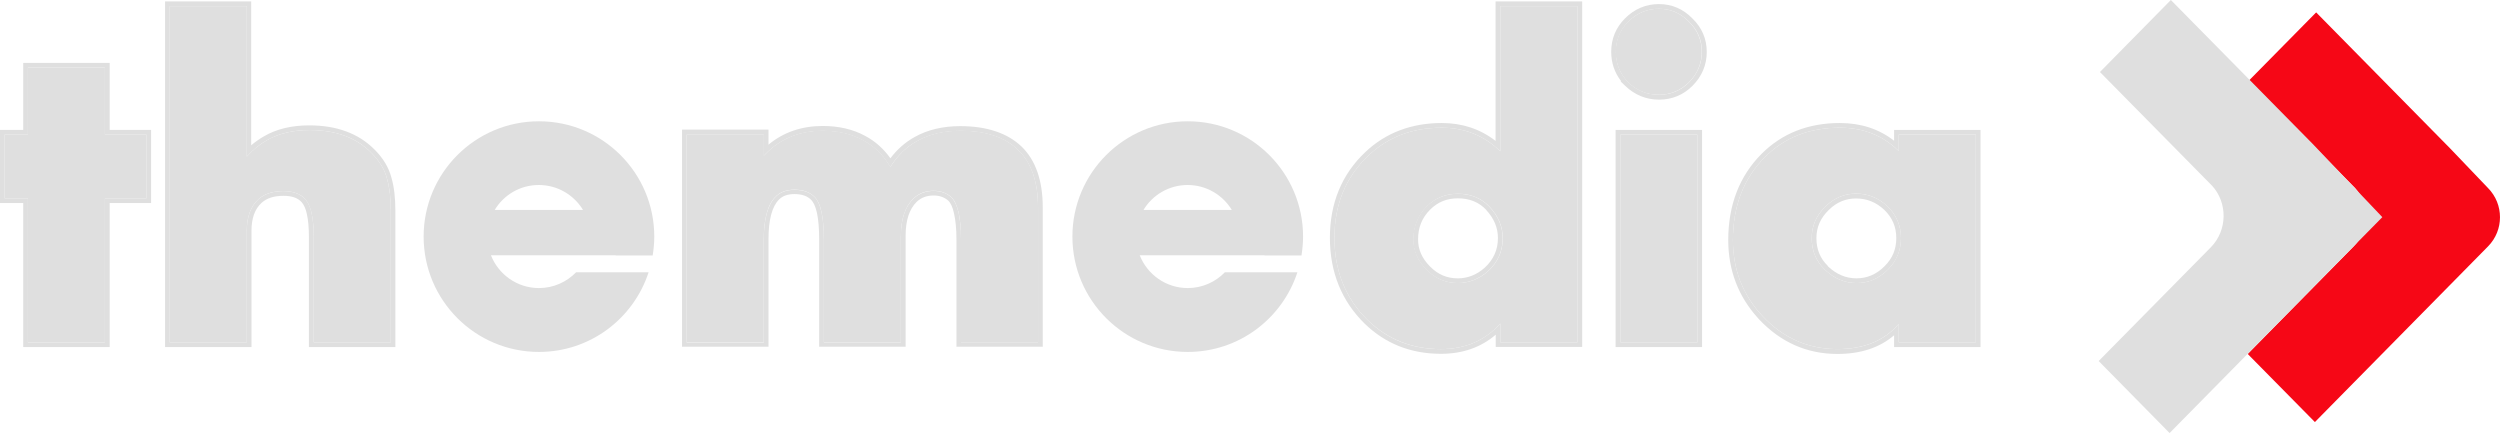
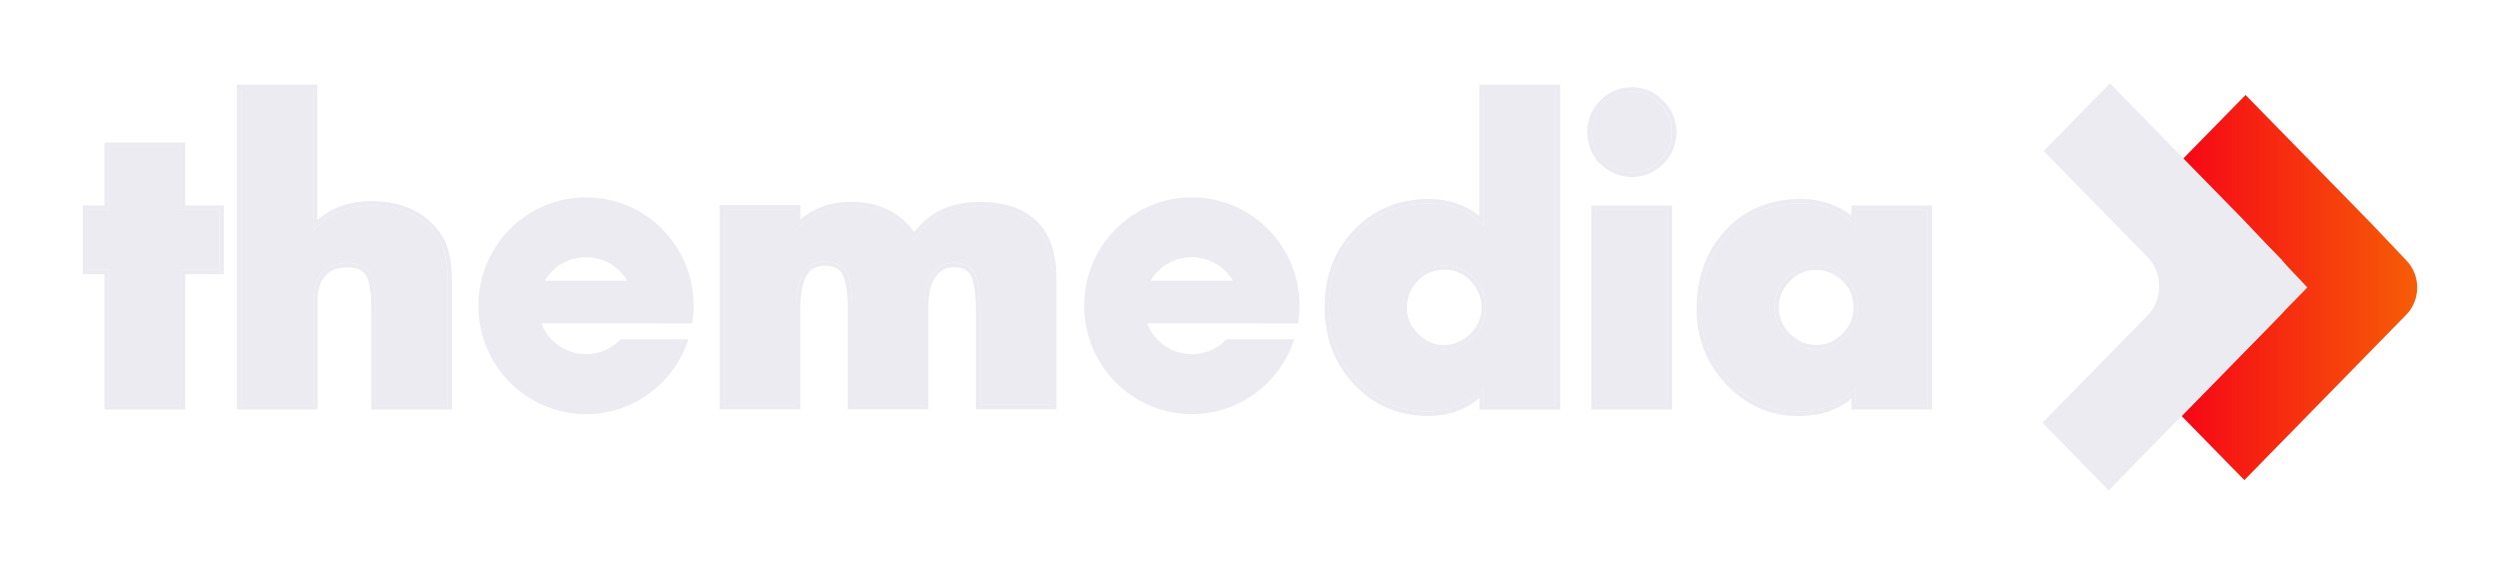
- <svg xmlns="http://www.w3.org/2000/svg" width="141" height="25" viewBox="0 0 141 25" fill="none">
-   <path d="M132.754 13.893L126.772 19.964L130.56 23.804L140.329 13.893C141.223 12.982 141.223 11.522 140.329 10.61L138.197 8.38L130.631 0.699L126.843 4.54L132.834 10.61C133.648 11.522 133.648 12.991 132.754 13.893Z" fill="#F60716" />
-   <path d="M124.692 13.946L118.365 20.362L122.365 24.424L134.364 12.247L130.435 8.115L122.436 0L118.436 4.062L124.763 10.477C125.639 11.433 125.639 12.982 124.692 13.946Z" fill="#DFDFDF" />
-   <path d="M107.206 7.592H107.091V7.707V8.521C106.206 7.645 105.091 7.202 103.764 7.202C102.056 7.202 100.649 7.751 99.543 8.857C98.339 10.06 97.737 11.627 97.737 13.538C97.737 15.211 98.295 16.644 99.41 17.83C100.578 19.069 101.985 19.688 103.631 19.688C105.117 19.688 106.277 19.219 107.091 18.264V19.193V19.308H107.206H111.321H111.436V19.193V7.707V7.592H111.321H107.206ZM102.941 15.228C102.436 14.751 102.18 14.158 102.18 13.432C102.18 12.742 102.436 12.149 102.967 11.636C103.463 11.158 104.029 10.919 104.684 10.919C105.356 10.919 105.94 11.158 106.454 11.636C106.958 12.131 107.215 12.724 107.215 13.432C107.215 14.122 106.967 14.706 106.48 15.202C105.967 15.715 105.383 15.963 104.71 15.963C104.064 15.963 103.472 15.724 102.941 15.228Z" fill="#DFDFDF" />
-   <path d="M103.764 7.203C105.101 7.203 106.207 7.645 107.092 8.521V7.707V7.592H107.207H111.322H111.437V7.707V19.194V19.309H111.322H107.207H107.092V19.194V18.264C106.286 19.22 105.127 19.689 103.632 19.689C101.986 19.689 100.579 19.07 99.411 17.831C98.296 16.645 97.738 15.211 97.738 13.539C97.738 11.627 98.34 10.061 99.543 8.858C100.649 7.752 102.057 7.203 103.764 7.203ZM104.711 15.964C105.384 15.964 105.968 15.716 106.481 15.203C106.977 14.707 107.216 14.123 107.216 13.433C107.216 12.725 106.959 12.132 106.455 11.636C105.941 11.159 105.357 10.92 104.685 10.92C104.03 10.92 103.464 11.159 102.968 11.636C102.437 12.15 102.18 12.742 102.18 13.433C102.18 14.158 102.437 14.751 102.941 15.229C103.472 15.725 104.065 15.964 104.711 15.964ZM103.764 6.938C101.986 6.938 100.508 7.522 99.358 8.672C98.11 9.92 97.473 11.557 97.473 13.539C97.473 15.238 98.039 16.716 99.145 17.937L99.216 18.017C100.437 19.309 101.915 19.963 103.632 19.963C104.941 19.963 106.012 19.61 106.826 18.91V19.194V19.309V19.574H107.092H107.207H111.322H111.437H111.702V19.309V19.194V7.707V7.592V7.327H111.437H111.322H107.207H107.092H106.826V7.592V7.707V7.937C105.977 7.274 104.95 6.938 103.764 6.938ZM103.083 14.99C102.658 14.574 102.446 14.061 102.446 13.433C102.446 12.813 102.676 12.291 103.154 11.831C103.596 11.398 104.101 11.194 104.685 11.194C105.295 11.194 105.809 11.406 106.269 11.831C106.729 12.274 106.95 12.796 106.95 13.433C106.95 14.052 106.738 14.574 106.286 15.017C105.826 15.477 105.304 15.698 104.702 15.698C104.11 15.698 103.587 15.477 103.11 15.034L103.083 14.99Z" fill="#DFDFDF" />
-   <path d="M91.5 7.592H91.385V7.707V19.193V19.308H91.5H95.614H95.73V19.193V7.707V7.592H95.614H91.5ZM91.827 4.645C92.314 5.114 92.889 5.344 93.553 5.344C94.216 5.344 94.783 5.106 95.252 4.645C95.738 4.159 95.977 3.583 95.977 2.92C95.977 2.256 95.73 1.69 95.252 1.221C94.783 0.734 94.216 0.495 93.553 0.495C92.889 0.495 92.314 0.743 91.827 1.221C91.358 1.69 91.128 2.256 91.128 2.92C91.128 3.592 91.367 4.168 91.827 4.645Z" fill="#DFDFDF" />
-   <path d="M93.562 0.496C94.226 0.496 94.792 0.744 95.261 1.222C95.748 1.691 95.987 2.257 95.987 2.921C95.987 3.584 95.739 4.159 95.261 4.646C94.792 5.115 94.226 5.345 93.562 5.345C92.898 5.345 92.323 5.106 91.837 4.646C91.368 4.159 91.138 3.584 91.138 2.921C91.138 2.257 91.376 1.691 91.837 1.222C92.314 0.744 92.89 0.496 93.562 0.496ZM95.73 7.593V7.708V19.194V19.309H95.615H91.5H91.385V19.194V7.708V7.593H91.5H95.615H95.73ZM93.562 0.23C92.828 0.23 92.182 0.505 91.651 1.036C91.138 1.549 90.872 2.186 90.872 2.921C90.872 3.54 91.058 4.098 91.43 4.575L91.403 4.593L91.66 4.841C92.199 5.354 92.837 5.62 93.571 5.62C94.305 5.62 94.943 5.354 95.456 4.841C95.987 4.31 96.261 3.664 96.261 2.929C96.261 2.195 95.987 1.558 95.456 1.045C94.934 0.505 94.297 0.23 93.562 0.23ZM95.996 7.327H95.73H95.615H91.5H91.385H91.12V7.593V7.708V19.194V19.309V19.575H91.385H91.5H95.615H95.73H95.996V19.309V19.194V7.708V7.593V7.327Z" fill="#DFDFDF" />
-   <path d="M88.96 0.46V0.345H88.845H84.73H84.615V0.46V8.53C83.704 7.645 82.598 7.203 81.314 7.203C79.66 7.203 78.279 7.725 77.173 8.778C75.899 9.981 75.262 11.53 75.262 13.406C75.262 15.282 75.89 16.84 77.147 18.061C78.262 19.14 79.642 19.689 81.261 19.689C82.642 19.689 83.757 19.211 84.615 18.247V19.193V19.308H84.73H88.845H88.96V19.193V0.46ZM84.013 11.663C84.509 12.194 84.757 12.778 84.757 13.433C84.757 14.167 84.483 14.787 83.925 15.3C83.412 15.742 82.845 15.963 82.226 15.963C81.553 15.963 80.978 15.716 80.483 15.229C79.969 14.716 79.722 14.149 79.722 13.512C79.722 12.769 79.978 12.149 80.483 11.636C80.961 11.158 81.536 10.928 82.226 10.928C82.96 10.928 83.553 11.176 84.013 11.663Z" fill="#DFDFDF" />
-   <path d="M88.961 0.346V0.461V19.194V19.309H88.846H84.731H84.616V19.194V18.247C83.758 19.212 82.634 19.69 81.262 19.69C79.643 19.69 78.262 19.15 77.147 18.061C75.891 16.84 75.263 15.283 75.263 13.407C75.263 11.531 75.9 9.982 77.174 8.779C78.28 7.726 79.66 7.204 81.315 7.204C82.607 7.204 83.705 7.646 84.616 8.531V0.461V0.346H84.731H88.846H88.961ZM82.218 15.964C82.837 15.964 83.404 15.743 83.917 15.301C84.474 14.787 84.749 14.168 84.749 13.433C84.749 12.779 84.501 12.194 84.005 11.664C83.545 11.177 82.952 10.929 82.209 10.929C81.519 10.929 80.944 11.168 80.466 11.637C79.953 12.15 79.705 12.77 79.705 13.513C79.705 14.15 79.953 14.717 80.466 15.23C80.97 15.725 81.545 15.964 82.218 15.964ZM89.226 0.08H88.961H88.846H84.731H84.616H84.35V0.346V0.461V7.947C83.483 7.274 82.466 6.938 81.315 6.938C79.599 6.938 78.138 7.496 76.997 8.584C75.678 9.832 75.006 11.46 75.006 13.407C75.006 15.354 75.669 16.982 76.97 18.256C78.138 19.389 79.581 19.955 81.271 19.955C82.492 19.955 83.528 19.592 84.359 18.876V19.185V19.3V19.566H84.625H84.74H88.855H88.97H89.235V19.3V19.185V0.461V0.346V0.08H89.226ZM82.218 15.699C81.616 15.699 81.103 15.486 80.66 15.035C80.2 14.575 79.979 14.071 79.979 13.504C79.979 12.832 80.2 12.283 80.66 11.823C81.085 11.398 81.599 11.186 82.218 11.186C82.882 11.186 83.404 11.398 83.82 11.832V11.841C84.262 12.318 84.483 12.841 84.483 13.425C84.483 14.088 84.236 14.637 83.74 15.097C83.28 15.504 82.775 15.699 82.218 15.699Z" fill="#DFDFDF" />
-   <path d="M71.316 14.407H73.404C73.457 14.062 73.493 13.708 73.493 13.345C73.493 9.752 70.581 6.841 66.989 6.841C63.396 6.841 60.484 9.752 60.484 13.345C60.484 16.938 63.396 19.849 66.989 19.849C69.882 19.849 72.325 17.964 73.174 15.354H69.086C68.555 15.902 67.811 16.247 66.989 16.247C65.758 16.247 64.705 15.478 64.281 14.398H69.696H71.316V14.407ZM66.98 10.434C68.041 10.434 68.962 11 69.475 11.841H64.493C64.997 11 65.927 10.434 66.98 10.434Z" fill="#DFDFDF" />
-   <path d="M38.731 19.193V19.308H38.846H42.961H43.076V19.193V13.511C43.076 12.299 43.315 11.503 43.758 11.078C44.005 10.83 44.351 10.697 44.811 10.697C45.315 10.697 45.696 10.848 45.961 11.122C46.12 11.29 46.253 11.565 46.333 11.963C46.421 12.361 46.466 12.874 46.466 13.503V19.184V19.299H46.581H50.696H50.81V19.184V13.299C50.81 12.343 51.058 11.644 51.519 11.193C51.819 10.91 52.191 10.759 52.651 10.759C53.049 10.759 53.386 10.883 53.651 11.113C53.828 11.281 53.961 11.556 54.058 11.954C54.156 12.352 54.2 12.865 54.2 13.494V19.175V19.29H54.315H58.43H58.545V19.175V11.697C58.545 10.273 58.182 9.184 57.43 8.459C56.678 7.724 55.589 7.37 54.164 7.37C53.226 7.37 52.403 7.565 51.722 7.954C51.111 8.29 50.607 8.786 50.218 9.414C49.837 8.751 49.324 8.246 48.678 7.901C48.023 7.547 47.271 7.37 46.413 7.37C45.067 7.37 43.952 7.839 43.085 8.777V7.698V7.582H42.97H38.855H38.74V7.698V19.193H38.731Z" fill="#DFDFDF" />
-   <path d="M54.165 7.38C55.59 7.38 56.687 7.734 57.431 8.468C58.183 9.203 58.545 10.291 58.545 11.707V19.184V19.3H58.431H54.316H54.201V19.184V13.503C54.201 12.875 54.148 12.362 54.059 11.964C53.962 11.565 53.82 11.291 53.652 11.123C53.386 10.884 53.05 10.769 52.652 10.769C52.201 10.769 51.829 10.911 51.519 11.203C51.05 11.654 50.811 12.344 50.811 13.309V19.193V19.308H50.696H46.581H46.466V19.193V13.512C46.466 12.884 46.422 12.371 46.334 11.973C46.245 11.574 46.121 11.291 45.962 11.132C45.697 10.849 45.316 10.707 44.812 10.707C44.352 10.707 44.006 10.84 43.759 11.088C43.316 11.512 43.077 12.318 43.077 13.521V19.202V19.317H42.962H38.847H38.732V19.202V7.707V7.592H38.847H42.962H43.077V7.707V8.787C43.944 7.849 45.059 7.38 46.404 7.38C47.263 7.38 48.015 7.557 48.67 7.911C49.316 8.256 49.838 8.76 50.21 9.424C50.599 8.796 51.103 8.3 51.714 7.964C52.404 7.574 53.227 7.38 54.165 7.38ZM54.165 7.114C53.174 7.114 52.316 7.318 51.59 7.725C51.059 8.017 50.599 8.424 50.218 8.928C49.838 8.389 49.36 7.964 48.794 7.663C48.112 7.291 47.307 7.105 46.404 7.105C45.21 7.105 44.183 7.459 43.343 8.159V7.69V7.574V7.309H43.077H42.962H38.847H38.732H38.467V7.574V7.69V19.176V19.291V19.556H38.732H38.847H42.962H43.077H43.343V19.291V19.176V13.495C43.343 12.388 43.546 11.636 43.944 11.247C44.148 11.043 44.431 10.946 44.812 10.946C45.236 10.946 45.555 11.061 45.767 11.291C45.856 11.389 45.98 11.583 46.077 12.008C46.157 12.388 46.201 12.893 46.201 13.495V19.176V19.291V19.556H46.466H46.581H50.696H50.811H51.077V19.291V19.176V13.291C51.077 12.424 51.289 11.787 51.705 11.38C51.962 11.141 52.272 11.026 52.652 11.026C52.988 11.026 53.254 11.123 53.475 11.309C53.617 11.441 53.732 11.689 53.802 12.017C53.891 12.397 53.944 12.893 53.944 13.495V19.176V19.291V19.556H54.209H54.324H58.431H58.545H58.811V19.291V19.176V11.698C58.811 10.194 58.413 9.035 57.616 8.265C56.829 7.513 55.669 7.114 54.165 7.114Z" fill="#DFDFDF" />
-   <path d="M34.724 14.407H36.812C36.865 14.062 36.901 13.708 36.901 13.345C36.901 9.752 33.989 6.841 30.397 6.841C26.804 6.841 23.893 9.752 23.893 13.345C23.893 16.938 26.804 19.849 30.397 19.849C33.29 19.849 35.733 17.964 36.582 15.354H32.494C31.963 15.902 31.22 16.247 30.397 16.247C29.167 16.247 28.114 15.478 27.689 14.398H33.105H34.724V14.407ZM30.388 10.434C31.45 10.434 32.37 11 32.883 11.841H27.901C28.406 11 29.326 10.434 30.388 10.434Z" fill="#DFDFDF" />
-   <path d="M9.573 19.193V19.308H9.688H13.803H13.918V19.193V13.025C13.918 12.229 14.139 11.636 14.573 11.238C14.909 10.937 15.369 10.778 15.989 10.778C16.546 10.778 16.953 10.937 17.21 11.229C17.36 11.397 17.484 11.654 17.573 12.017C17.652 12.38 17.697 12.831 17.697 13.388V19.193V19.308H17.812H21.927H22.042V19.193V11.893C22.042 11.185 21.971 10.583 21.829 10.088C21.705 9.566 21.396 9.07 20.927 8.601C20.077 7.751 18.918 7.336 17.458 7.336C16.52 7.336 15.706 7.53 15.033 7.92C14.626 8.15 14.254 8.459 13.918 8.831V0.46V0.345H13.803H9.688H9.573V0.46V19.193Z" fill="#DFDFDF" />
-   <path d="M13.919 0.346V0.461V8.832C14.255 8.46 14.627 8.15 15.034 7.92C15.707 7.531 16.512 7.336 17.459 7.336C18.919 7.336 20.087 7.752 20.927 8.602C21.396 9.071 21.706 9.575 21.83 10.088C21.972 10.584 22.043 11.186 22.043 11.894V19.194V19.309H21.927H17.813H17.698V19.194V13.389C17.698 12.841 17.653 12.38 17.574 12.018C17.494 11.655 17.37 11.398 17.211 11.23C16.945 10.938 16.547 10.779 15.99 10.779C15.379 10.779 14.91 10.938 14.574 11.239C14.14 11.637 13.919 12.23 13.919 13.026V19.194V19.309H13.804H9.689H9.574V19.194V0.461V0.346H9.689H13.804H13.919ZM14.184 0.08H13.919H13.804H9.689H9.574H9.309V0.346V0.461V19.194V19.309V19.575H9.574H9.689H13.804H13.919H14.184V19.309V19.194V13.026C14.184 12.31 14.37 11.787 14.76 11.434C15.052 11.177 15.45 11.044 15.99 11.044C16.459 11.044 16.795 11.159 17.016 11.407C17.14 11.549 17.246 11.77 17.308 12.079C17.388 12.425 17.423 12.867 17.423 13.389V19.194V19.309V19.575H17.689H17.804H21.919H22.034H22.299V19.309V19.194V11.894C22.299 11.159 22.228 10.531 22.078 10.027C21.936 9.469 21.618 8.92 21.105 8.416C20.211 7.522 18.981 7.071 17.441 7.071C16.45 7.071 15.591 7.274 14.884 7.69C14.636 7.832 14.397 8 14.167 8.195V0.461V0.346V0.08H14.184Z" fill="#DFDFDF" />
-   <path d="M8.14 11.184H8.255V11.069V7.706V7.591H8.14H5.919V3.928V3.812H5.804H1.689H1.574V3.928V7.591H0.38H0.265V7.706V11.069V11.184H0.38H1.574V19.192V19.307H1.689H5.804H5.919V19.192V11.184H8.14Z" fill="#DFDFDF" />
-   <path d="M5.92 3.813V3.928V7.592H8.141H8.256V7.707V11.07V11.185H8.141H5.92V19.193V19.308H5.805H1.69H1.575V19.193V11.185H0.381H0.265V11.07V7.707V7.592H0.381H1.575V3.928V3.813H1.69H5.805H5.92ZM6.186 3.548H5.92H5.805H1.69H1.575H1.31V3.813V3.928V7.326H0.381H0.265H0V7.592V7.707V11.07V11.185V11.45H0.265H0.381H1.31V19.193V19.308V19.574H1.575H1.69H5.805H5.92H6.186V19.308V19.193V11.45H8.141H8.256H8.522V11.185V11.07V7.707V7.592V7.326H8.256H8.141H6.186V3.928V3.813V3.548Z" fill="#DFDFDF" />
+ <svg xmlns="http://www.w3.org/2000/svg" width="150" height="34" viewBox="0 0 150 34" fill="none">
+   <path d="M136.842 18.893L130.9 24.964L134.662 28.804L144.367 18.893C145.255 17.982 145.255 16.522 144.367 15.61L142.248 13.38L134.733 5.699L130.97 9.54L136.921 15.61C137.73 16.522 137.73 17.991 136.842 18.893Z" fill="url(#paint0_linear_644_5973)" />
+   <path d="M128.834 18.946L122.548 25.362L126.522 29.424L138.442 17.247L134.539 13.115L126.592 5L122.619 9.062L128.904 15.477C129.774 16.433 129.774 17.982 128.834 18.946Z" fill="#ECEBF2" />
+   <path d="M111.463 12.592H111.349V12.707V13.521C110.47 12.645 109.362 12.202 108.043 12.202C106.347 12.202 104.949 12.751 103.85 13.857C102.655 15.06 102.057 16.627 102.057 18.538C102.057 20.211 102.611 21.644 103.719 22.83C104.879 24.069 106.277 24.688 107.912 24.688C109.388 24.688 110.54 24.219 111.349 23.264V24.193V24.308H111.463H115.551H115.665V24.193V12.707V12.592H115.551H111.463ZM107.226 20.228C106.725 19.751 106.47 19.158 106.47 18.432C106.47 17.742 106.725 17.149 107.252 16.636C107.745 16.158 108.307 15.919 108.958 15.919C109.626 15.919 110.206 16.158 110.716 16.636C111.217 17.131 111.472 17.724 111.472 18.432C111.472 19.122 111.226 19.706 110.742 20.202C110.232 20.715 109.652 20.963 108.984 20.963C108.342 20.963 107.753 20.724 107.226 20.228Z" fill="#ECEBF2" />
+   <path d="M108.044 12.203C109.371 12.203 110.47 12.645 111.349 13.521V12.707V12.592H111.464H115.551H115.665V12.707V24.193V24.308H115.551H111.464H111.349V24.193V23.264C110.549 24.22 109.398 24.689 107.912 24.689C106.277 24.689 104.879 24.07 103.719 22.831C102.611 21.645 102.058 20.211 102.058 18.539C102.058 16.627 102.655 15.061 103.851 13.858C104.95 12.752 106.347 12.203 108.044 12.203ZM108.985 20.963C109.653 20.963 110.233 20.716 110.743 20.203C111.235 19.707 111.472 19.123 111.472 18.433C111.472 17.725 111.217 17.132 110.716 16.636C110.206 16.158 109.626 15.919 108.958 15.919C108.308 15.919 107.745 16.158 107.253 16.636C106.725 17.149 106.471 17.742 106.471 18.433C106.471 19.158 106.725 19.751 107.227 20.229C107.754 20.725 108.343 20.963 108.985 20.963ZM108.044 11.937C106.277 11.937 104.809 12.521 103.666 13.672C102.427 14.919 101.794 16.557 101.794 18.539C101.794 20.238 102.357 21.716 103.455 22.937L103.526 23.017C104.739 24.308 106.207 24.963 107.912 24.963C109.213 24.963 110.277 24.609 111.086 23.91V24.193V24.308V24.574H111.349H111.464H115.551H115.665H115.929V24.308V24.193V12.707V12.592V12.327H115.665H115.551H111.464H111.349H111.086V12.592V12.707V12.937C110.242 12.274 109.222 11.937 108.044 11.937ZM107.367 19.99C106.945 19.574 106.734 19.061 106.734 18.433C106.734 17.813 106.963 17.291 107.437 16.831C107.877 16.397 108.378 16.194 108.958 16.194C109.565 16.194 110.075 16.406 110.532 16.831C110.989 17.273 111.209 17.796 111.209 18.433C111.209 19.052 110.998 19.574 110.549 20.017C110.092 20.477 109.574 20.698 108.976 20.698C108.387 20.698 107.868 20.477 107.394 20.034L107.367 19.99Z" fill="#ECEBF2" />
+   <path d="M95.86 12.593H95.746V12.708V24.194V24.309H95.86H99.948H100.062V24.194V12.708V12.593H99.948H95.86ZM96.186 9.646C96.669 10.115 97.24 10.345 97.9 10.345C98.559 10.345 99.122 10.106 99.588 9.646C100.071 9.159 100.308 8.584 100.308 7.92C100.308 7.257 100.062 6.69 99.588 6.221C99.122 5.735 98.559 5.496 97.9 5.496C97.24 5.496 96.669 5.743 96.186 6.221C95.72 6.69 95.491 7.257 95.491 7.92C95.491 8.593 95.729 9.168 96.186 9.646Z" fill="#ECEBF2" />
+   <path d="M97.909 5.496C98.568 5.496 99.131 5.744 99.597 6.222C100.08 6.691 100.318 7.257 100.318 7.921C100.318 8.585 100.072 9.16 99.597 9.646C99.131 10.115 98.568 10.345 97.909 10.345C97.25 10.345 96.678 10.107 96.195 9.646C95.729 9.16 95.501 8.585 95.501 7.921C95.501 7.257 95.738 6.691 96.195 6.222C96.67 5.744 97.241 5.496 97.909 5.496ZM100.063 12.593V12.708V24.194V24.309H99.948H95.861H95.747V24.194V12.708V12.593H95.861H99.948H100.063ZM97.909 5.231C97.18 5.231 96.538 5.505 96.01 6.036C95.501 6.549 95.237 7.186 95.237 7.921C95.237 8.54 95.421 9.098 95.791 9.576L95.764 9.593L96.019 9.841C96.555 10.354 97.188 10.62 97.918 10.62C98.647 10.62 99.281 10.354 99.79 9.841C100.318 9.31 100.59 8.664 100.59 7.93C100.59 7.195 100.318 6.558 99.79 6.045C99.272 5.505 98.639 5.231 97.909 5.231ZM100.327 12.328H100.063H99.948H95.861H95.747H95.483V12.593V12.708V24.194V24.309V24.575H95.747H95.861H99.948H100.063H100.327V24.309V24.194V12.708V12.593V12.328Z" fill="#ECEBF2" />
+   <path d="M93.338 5.46V5.345H93.224H89.136H89.022V5.46V13.53C88.117 12.646 87.018 12.203 85.743 12.203C84.099 12.203 82.728 12.725 81.629 13.778C80.363 14.982 79.731 16.53 79.731 18.406C79.731 20.282 80.355 21.84 81.603 23.061C82.71 24.14 84.082 24.689 85.691 24.689C87.062 24.689 88.169 24.211 89.022 23.247V24.194V24.309H89.136H93.224H93.338V24.194V5.46ZM88.424 16.663C88.917 17.194 89.163 17.778 89.163 18.433C89.163 19.167 88.89 19.787 88.336 20.3C87.827 20.742 87.264 20.964 86.649 20.964C85.981 20.964 85.409 20.716 84.917 20.229C84.407 19.716 84.161 19.15 84.161 18.512C84.161 17.769 84.416 17.15 84.917 16.637C85.392 16.159 85.963 15.928 86.649 15.928C87.378 15.928 87.967 16.176 88.424 16.663Z" fill="#ECEBF2" />
+   <path d="M93.339 5.346V5.461V24.194V24.309H93.225H89.137H89.023V24.194V23.247C88.17 24.212 87.053 24.69 85.691 24.69C84.082 24.69 82.711 24.15 81.603 23.061C80.355 21.84 79.731 20.283 79.731 18.407C79.731 16.531 80.364 14.982 81.63 13.779C82.729 12.726 84.1 12.204 85.744 12.204C87.027 12.204 88.117 12.646 89.023 13.531V5.461V5.346H89.137H93.225H93.339ZM86.64 20.964C87.256 20.964 87.818 20.743 88.328 20.301C88.882 19.787 89.154 19.168 89.154 18.433C89.154 17.779 88.908 17.195 88.416 16.664C87.959 16.177 87.37 15.929 86.632 15.929C85.946 15.929 85.374 16.168 84.9 16.637C84.39 17.15 84.144 17.77 84.144 18.513C84.144 19.15 84.39 19.717 84.9 20.23C85.401 20.725 85.972 20.964 86.64 20.964ZM93.603 5.08H93.339H93.225H89.137H89.023H88.759V5.346V5.461V12.947C87.897 12.274 86.886 11.938 85.744 11.938C84.038 11.938 82.588 12.496 81.454 13.584C80.144 14.832 79.476 16.46 79.476 18.407C79.476 20.354 80.135 21.982 81.428 23.256C82.588 24.389 84.021 24.955 85.7 24.955C86.913 24.955 87.941 24.592 88.768 23.876V24.185V24.3V24.566H89.031H89.146H93.233H93.347H93.611V24.3V24.185V5.461V5.346V5.08H93.603ZM86.64 20.699C86.043 20.699 85.533 20.486 85.093 20.035C84.636 19.575 84.416 19.071 84.416 18.504C84.416 17.832 84.636 17.283 85.093 16.823C85.515 16.398 86.025 16.186 86.64 16.186C87.3 16.186 87.818 16.398 88.231 16.832V16.841C88.671 17.318 88.891 17.84 88.891 18.425C88.891 19.088 88.645 19.637 88.152 20.097C87.695 20.504 87.194 20.699 86.64 20.699Z" fill="#ECEBF2" />
+   <path d="M75.81 19.407H77.885C77.937 19.062 77.972 18.708 77.972 18.345C77.972 14.752 75.08 11.841 71.511 11.841C67.942 11.841 65.05 14.752 65.05 18.345C65.05 21.938 67.942 24.849 71.511 24.849C74.386 24.849 76.812 22.964 77.656 20.354H73.595C73.067 20.902 72.329 21.248 71.511 21.248C70.29 21.248 69.243 20.478 68.821 19.398H74.201H75.81V19.407ZM71.502 15.434C72.557 15.434 73.472 16 73.981 16.841H69.032C69.534 16 70.457 15.434 71.502 15.434Z" fill="#ECEBF2" />
+   <path d="M43.442 24.193V24.308H43.556H47.644H47.758V24.193V18.512C47.758 17.299 47.995 16.503 48.435 16.078C48.681 15.83 49.024 15.698 49.481 15.698C49.982 15.698 50.36 15.848 50.624 16.122C50.782 16.291 50.914 16.565 50.993 16.963C51.081 17.361 51.125 17.875 51.125 18.503V24.184V24.299H51.239H55.327H55.441V24.184V18.299C55.441 17.344 55.687 16.645 56.144 16.193C56.443 15.91 56.812 15.76 57.269 15.76C57.665 15.76 57.999 15.883 58.263 16.113C58.438 16.282 58.57 16.556 58.667 16.954C58.764 17.352 58.808 17.866 58.808 18.494V24.175V24.29H58.922H63.01H63.124V24.175V16.698C63.124 15.273 62.764 14.184 62.016 13.459C61.269 12.724 60.188 12.37 58.773 12.37C57.841 12.37 57.023 12.565 56.346 12.954C55.74 13.291 55.239 13.786 54.852 14.415C54.474 13.751 53.964 13.246 53.322 12.901C52.672 12.547 51.925 12.37 51.072 12.37C49.736 12.37 48.628 12.839 47.767 13.777V12.698V12.583H47.653H43.565H43.451V12.698V24.193H43.442Z" fill="#ECEBF2" />
+   <path d="M58.773 12.38C60.188 12.38 61.278 12.734 62.017 13.468C62.764 14.203 63.124 15.291 63.124 16.707V24.184V24.3H63.01H58.923H58.808V24.184V18.503C58.808 17.875 58.755 17.362 58.668 16.964C58.571 16.565 58.43 16.291 58.263 16.123C58 15.884 57.666 15.769 57.27 15.769C56.822 15.769 56.452 15.911 56.145 16.203C55.679 16.654 55.441 17.344 55.441 18.309V24.193V24.308H55.327H51.24H51.125V24.193V18.512C51.125 17.884 51.081 17.371 50.993 16.973C50.906 16.574 50.782 16.291 50.624 16.132C50.361 15.849 49.983 15.707 49.481 15.707C49.024 15.707 48.682 15.84 48.435 16.088C47.996 16.512 47.759 17.318 47.759 18.521V24.202V24.317H47.644H43.557H43.442V24.202V12.707V12.592H43.557H47.644H47.759V12.707V13.787C48.62 12.849 49.728 12.38 51.064 12.38C51.916 12.38 52.664 12.557 53.314 12.911C53.956 13.256 54.474 13.76 54.844 14.424C55.23 13.796 55.732 13.3 56.338 12.964C57.024 12.575 57.841 12.38 58.773 12.38ZM58.773 12.114C57.789 12.114 56.936 12.318 56.215 12.725C55.688 13.017 55.23 13.424 54.852 13.928C54.474 13.389 54 12.964 53.437 12.663C52.76 12.291 51.961 12.105 51.064 12.105C49.877 12.105 48.857 12.459 48.022 13.159V12.69V12.575V12.309H47.759H47.644H43.557H43.442H43.179V12.575V12.69V24.176V24.291V24.556H43.442H43.557H47.644H47.759H48.022V24.291V24.176V18.494C48.022 17.388 48.224 16.636 48.62 16.247C48.822 16.043 49.103 15.946 49.481 15.946C49.904 15.946 50.22 16.061 50.431 16.291C50.519 16.389 50.642 16.583 50.739 17.008C50.818 17.388 50.862 17.893 50.862 18.494V24.176V24.291V24.556H51.125H51.24H55.327H55.441H55.705V24.291V24.176V18.291C55.705 17.424 55.916 16.787 56.329 16.38C56.584 16.141 56.892 16.026 57.27 16.026C57.604 16.026 57.868 16.123 58.087 16.309C58.228 16.442 58.342 16.689 58.413 17.017C58.501 17.397 58.553 17.893 58.553 18.494V24.176V24.291V24.556H58.817H58.931H63.01H63.124H63.388V24.291V24.176V16.698C63.388 15.194 62.993 14.035 62.201 13.265C61.419 12.512 60.267 12.114 58.773 12.114Z" fill="#ECEBF2" />
+   <path d="M39.461 19.407H41.535C41.588 19.062 41.623 18.708 41.623 18.345C41.623 14.752 38.731 11.841 35.162 11.841C31.593 11.841 28.701 14.752 28.701 18.345C28.701 21.938 31.593 24.849 35.162 24.849C38.037 24.849 40.463 22.964 41.307 20.354H37.246C36.718 20.902 35.98 21.248 35.162 21.248C33.94 21.248 32.894 20.478 32.472 19.398H37.852H39.461V19.407ZM35.153 15.434C36.208 15.434 37.123 16 37.632 16.841H32.683C33.184 16 34.099 15.434 35.153 15.434Z" fill="#ECEBF2" />
+   <path d="M14.477 24.194V24.309H14.591H18.679H18.793V24.194V18.026C18.793 17.229 19.013 16.637 19.444 16.238C19.778 15.937 20.235 15.778 20.85 15.778C21.404 15.778 21.808 15.937 22.063 16.229C22.213 16.398 22.336 16.654 22.424 17.017C22.503 17.38 22.547 17.831 22.547 18.389V24.194V24.309H22.661H26.749H26.863V24.194V16.893C26.863 16.185 26.793 15.583 26.652 15.088C26.529 14.566 26.221 14.07 25.755 13.601C24.911 12.752 23.76 12.336 22.309 12.336C21.378 12.336 20.569 12.53 19.901 12.92C19.496 13.15 19.127 13.46 18.793 13.831V5.46V5.345H18.679H14.591H14.477V5.46V24.194Z" fill="#ECEBF2" />
+   <path d="M18.794 5.346V5.461V13.832C19.128 13.46 19.497 13.15 19.901 12.92C20.569 12.531 21.369 12.336 22.31 12.336C23.76 12.336 24.921 12.752 25.756 13.602C26.222 14.071 26.529 14.575 26.652 15.088C26.793 15.584 26.863 16.186 26.863 16.894V24.194V24.309H26.749H22.662H22.547V24.194V18.389C22.547 17.84 22.503 17.38 22.424 17.018C22.345 16.655 22.222 16.398 22.064 16.23C21.8 15.938 21.404 15.779 20.851 15.779C20.244 15.779 19.778 15.938 19.444 16.239C19.014 16.637 18.794 17.23 18.794 18.026V24.194V24.309H18.68H14.592H14.478V24.194V5.461V5.346H14.592H18.68H18.794ZM19.058 5.08H18.794H18.68H14.592H14.478H14.214V5.346V5.461V24.194V24.309V24.575H14.478H14.592H18.68H18.794H19.058V24.309V24.194V18.026C19.058 17.31 19.242 16.788 19.629 16.433C19.919 16.177 20.314 16.044 20.851 16.044C21.317 16.044 21.651 16.159 21.87 16.407C21.994 16.549 22.099 16.77 22.16 17.079C22.24 17.425 22.275 17.867 22.275 18.389V24.194V24.309V24.575H22.538H22.653H26.74H26.855H27.118V24.309V24.194V16.894C27.118 16.159 27.048 15.531 26.899 15.027C26.758 14.469 26.442 13.92 25.932 13.416C25.044 12.522 23.822 12.071 22.292 12.071C21.308 12.071 20.455 12.274 19.752 12.69C19.506 12.832 19.268 13 19.04 13.195V5.461V5.346V5.08H19.058Z" fill="#ECEBF2" />
+   <path d="M13.054 16.184H13.168V16.069V12.706V12.591H13.054H10.847V8.928V8.812H10.733H6.645H6.531V8.928V12.591H5.344H5.23V12.706V16.069V16.184H5.344H6.531V24.192V24.307H6.645H10.733H10.847V24.192V16.184H13.054Z" fill="#ECEBF2" />
+   <path d="M10.848 8.813V8.928V12.592H13.054H13.168V12.707V16.069V16.184H13.054H10.848V24.193V24.308H10.733H6.646H6.532V24.193V16.184H5.345H5.231V16.069V12.707V12.592H5.345H6.532V8.928V8.813H6.646H10.733H10.848ZM11.111 8.548H10.848H10.733H6.646H6.532H6.268V8.813V8.928V12.326H5.345H5.231H4.967V12.592V12.707V16.069V16.184V16.45H5.231H5.345H6.268V24.193V24.308V24.573H6.532H6.646H10.733H10.848H11.111V24.308V24.193V16.45H13.054H13.168H13.432V16.184V16.069V12.707V12.592V12.326H13.168H13.054H11.111V8.928V8.813V8.548Z" fill="#ECEBF2" />
+   <defs>
+     <linearGradient id="paint0_linear_644_5973" x1="130.9" y1="17.252" x2="145.033" y2="17.252" gradientUnits="userSpaceOnUse">
+       <stop stop-color="#F60716" />
+       <stop offset="1" stop-color="#F65D07" />
+     </linearGradient>
+   </defs>
</svg>
